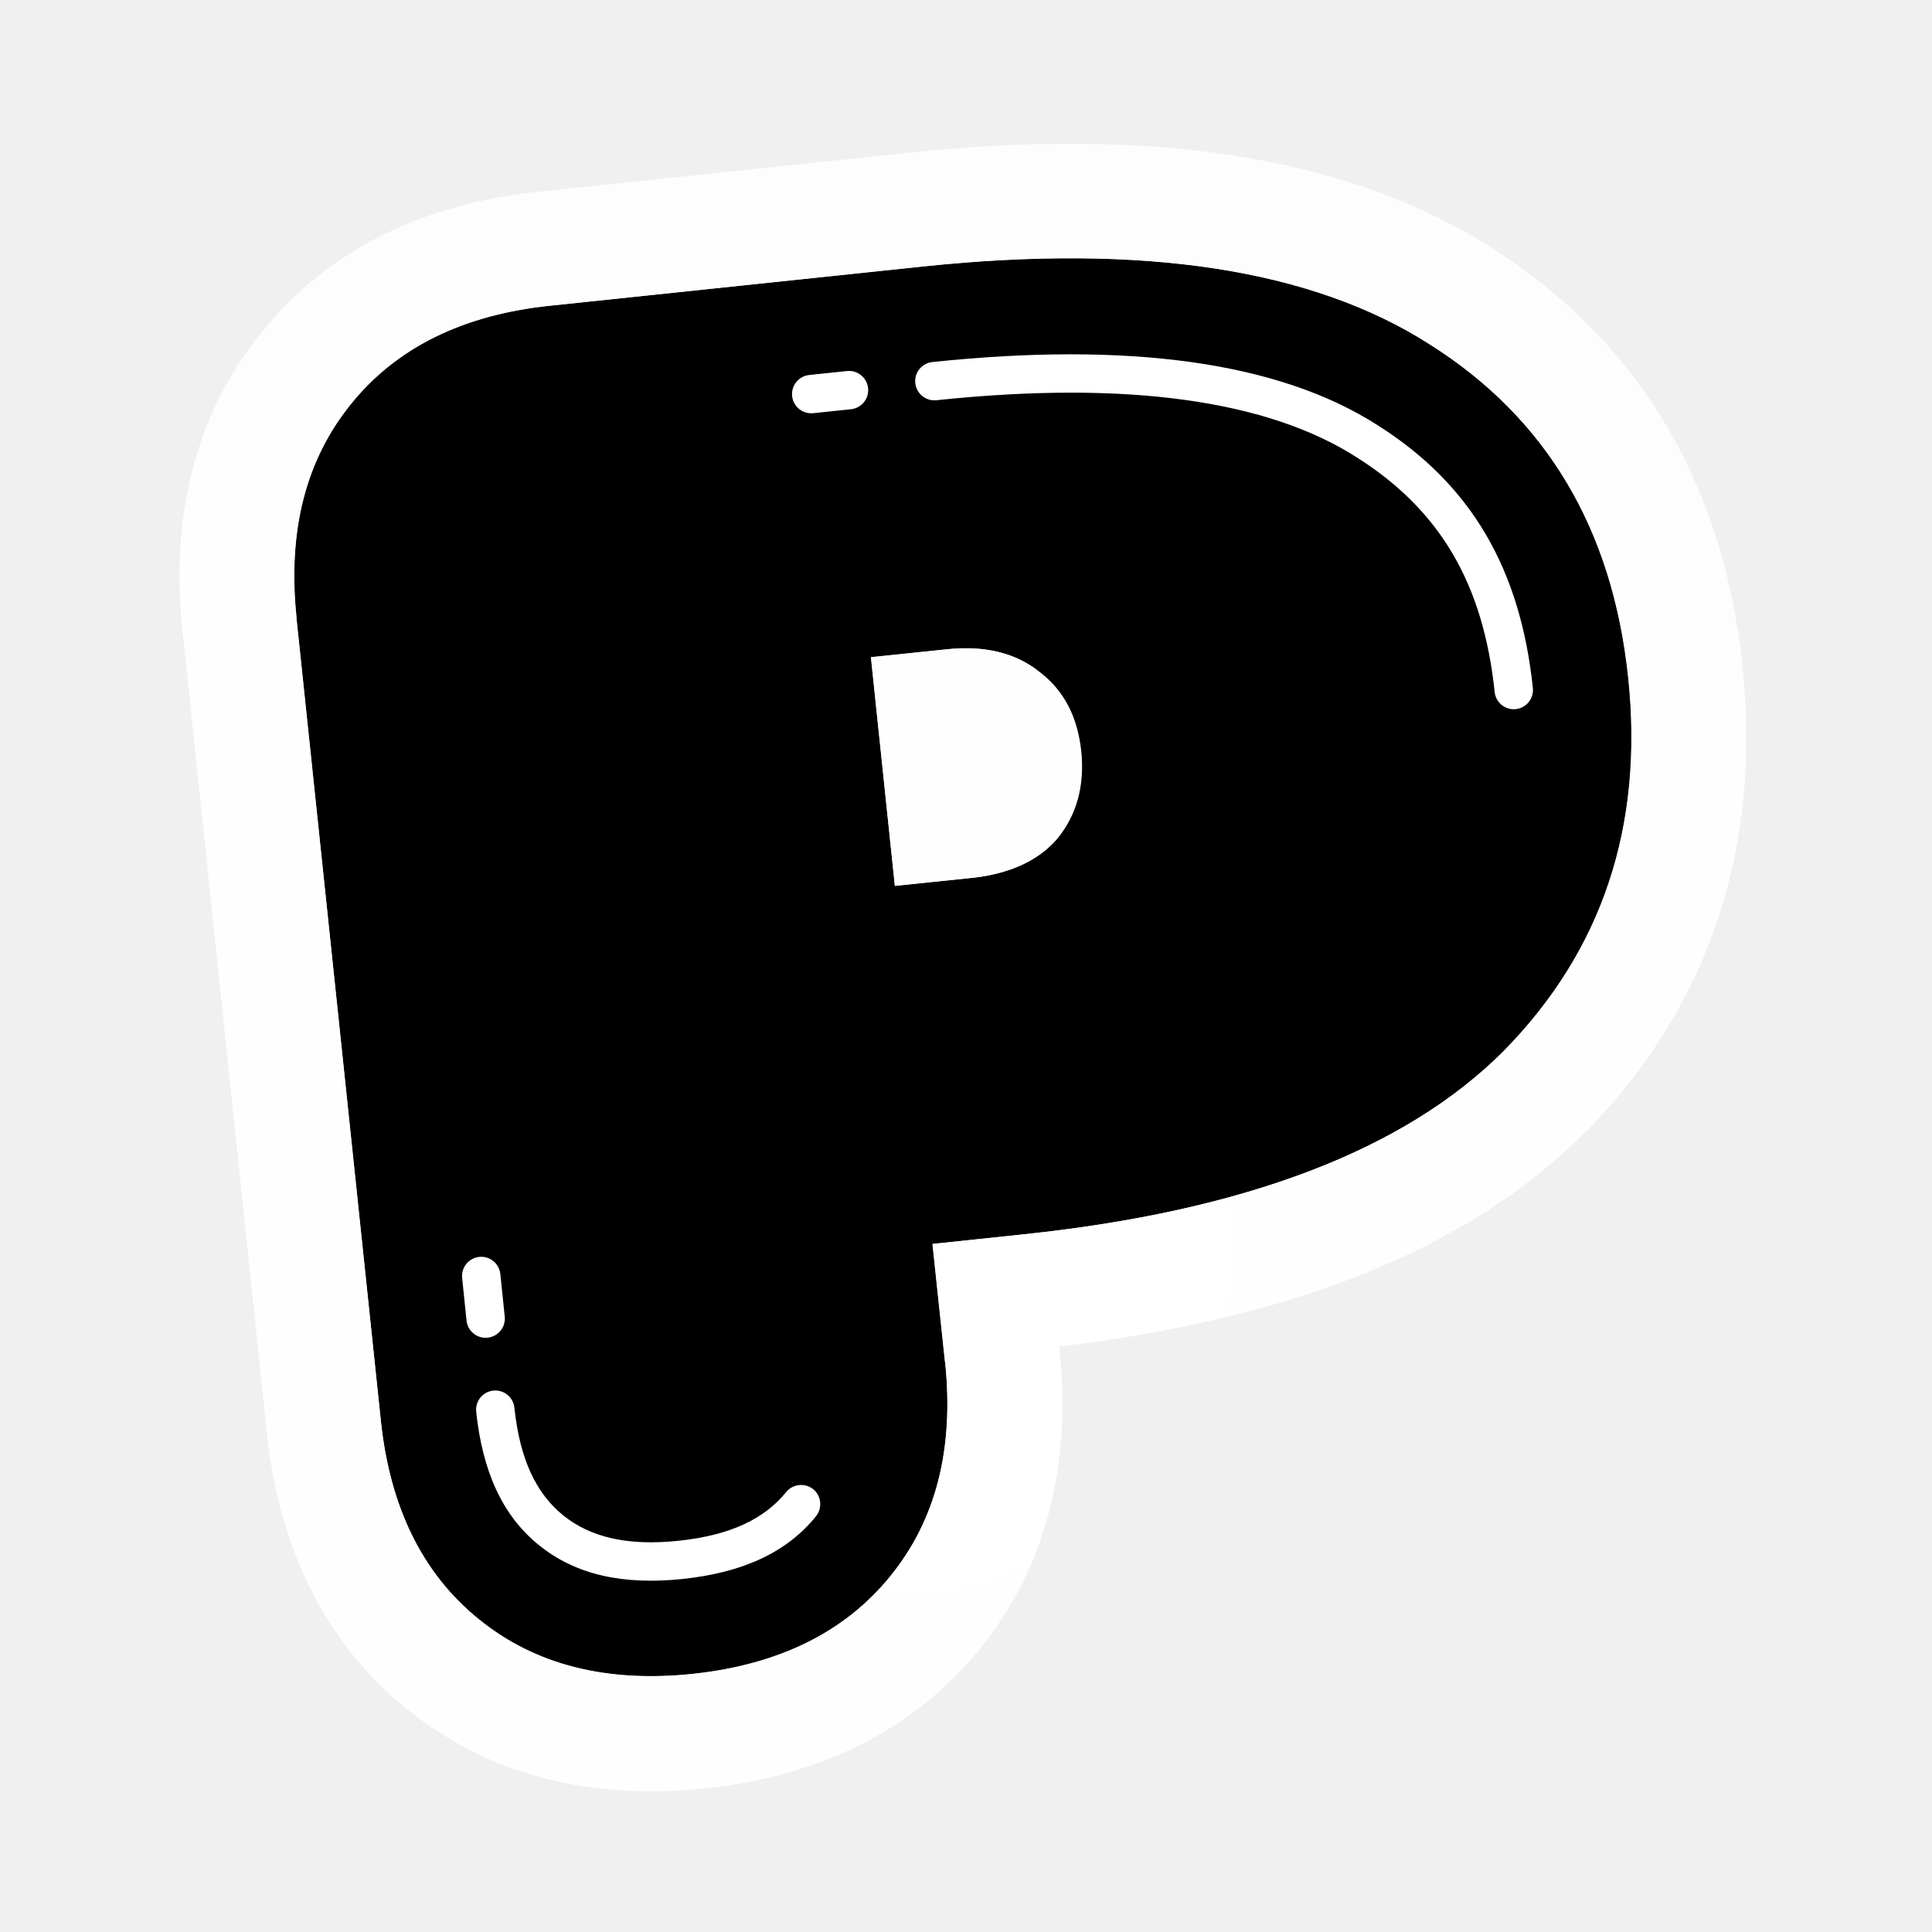
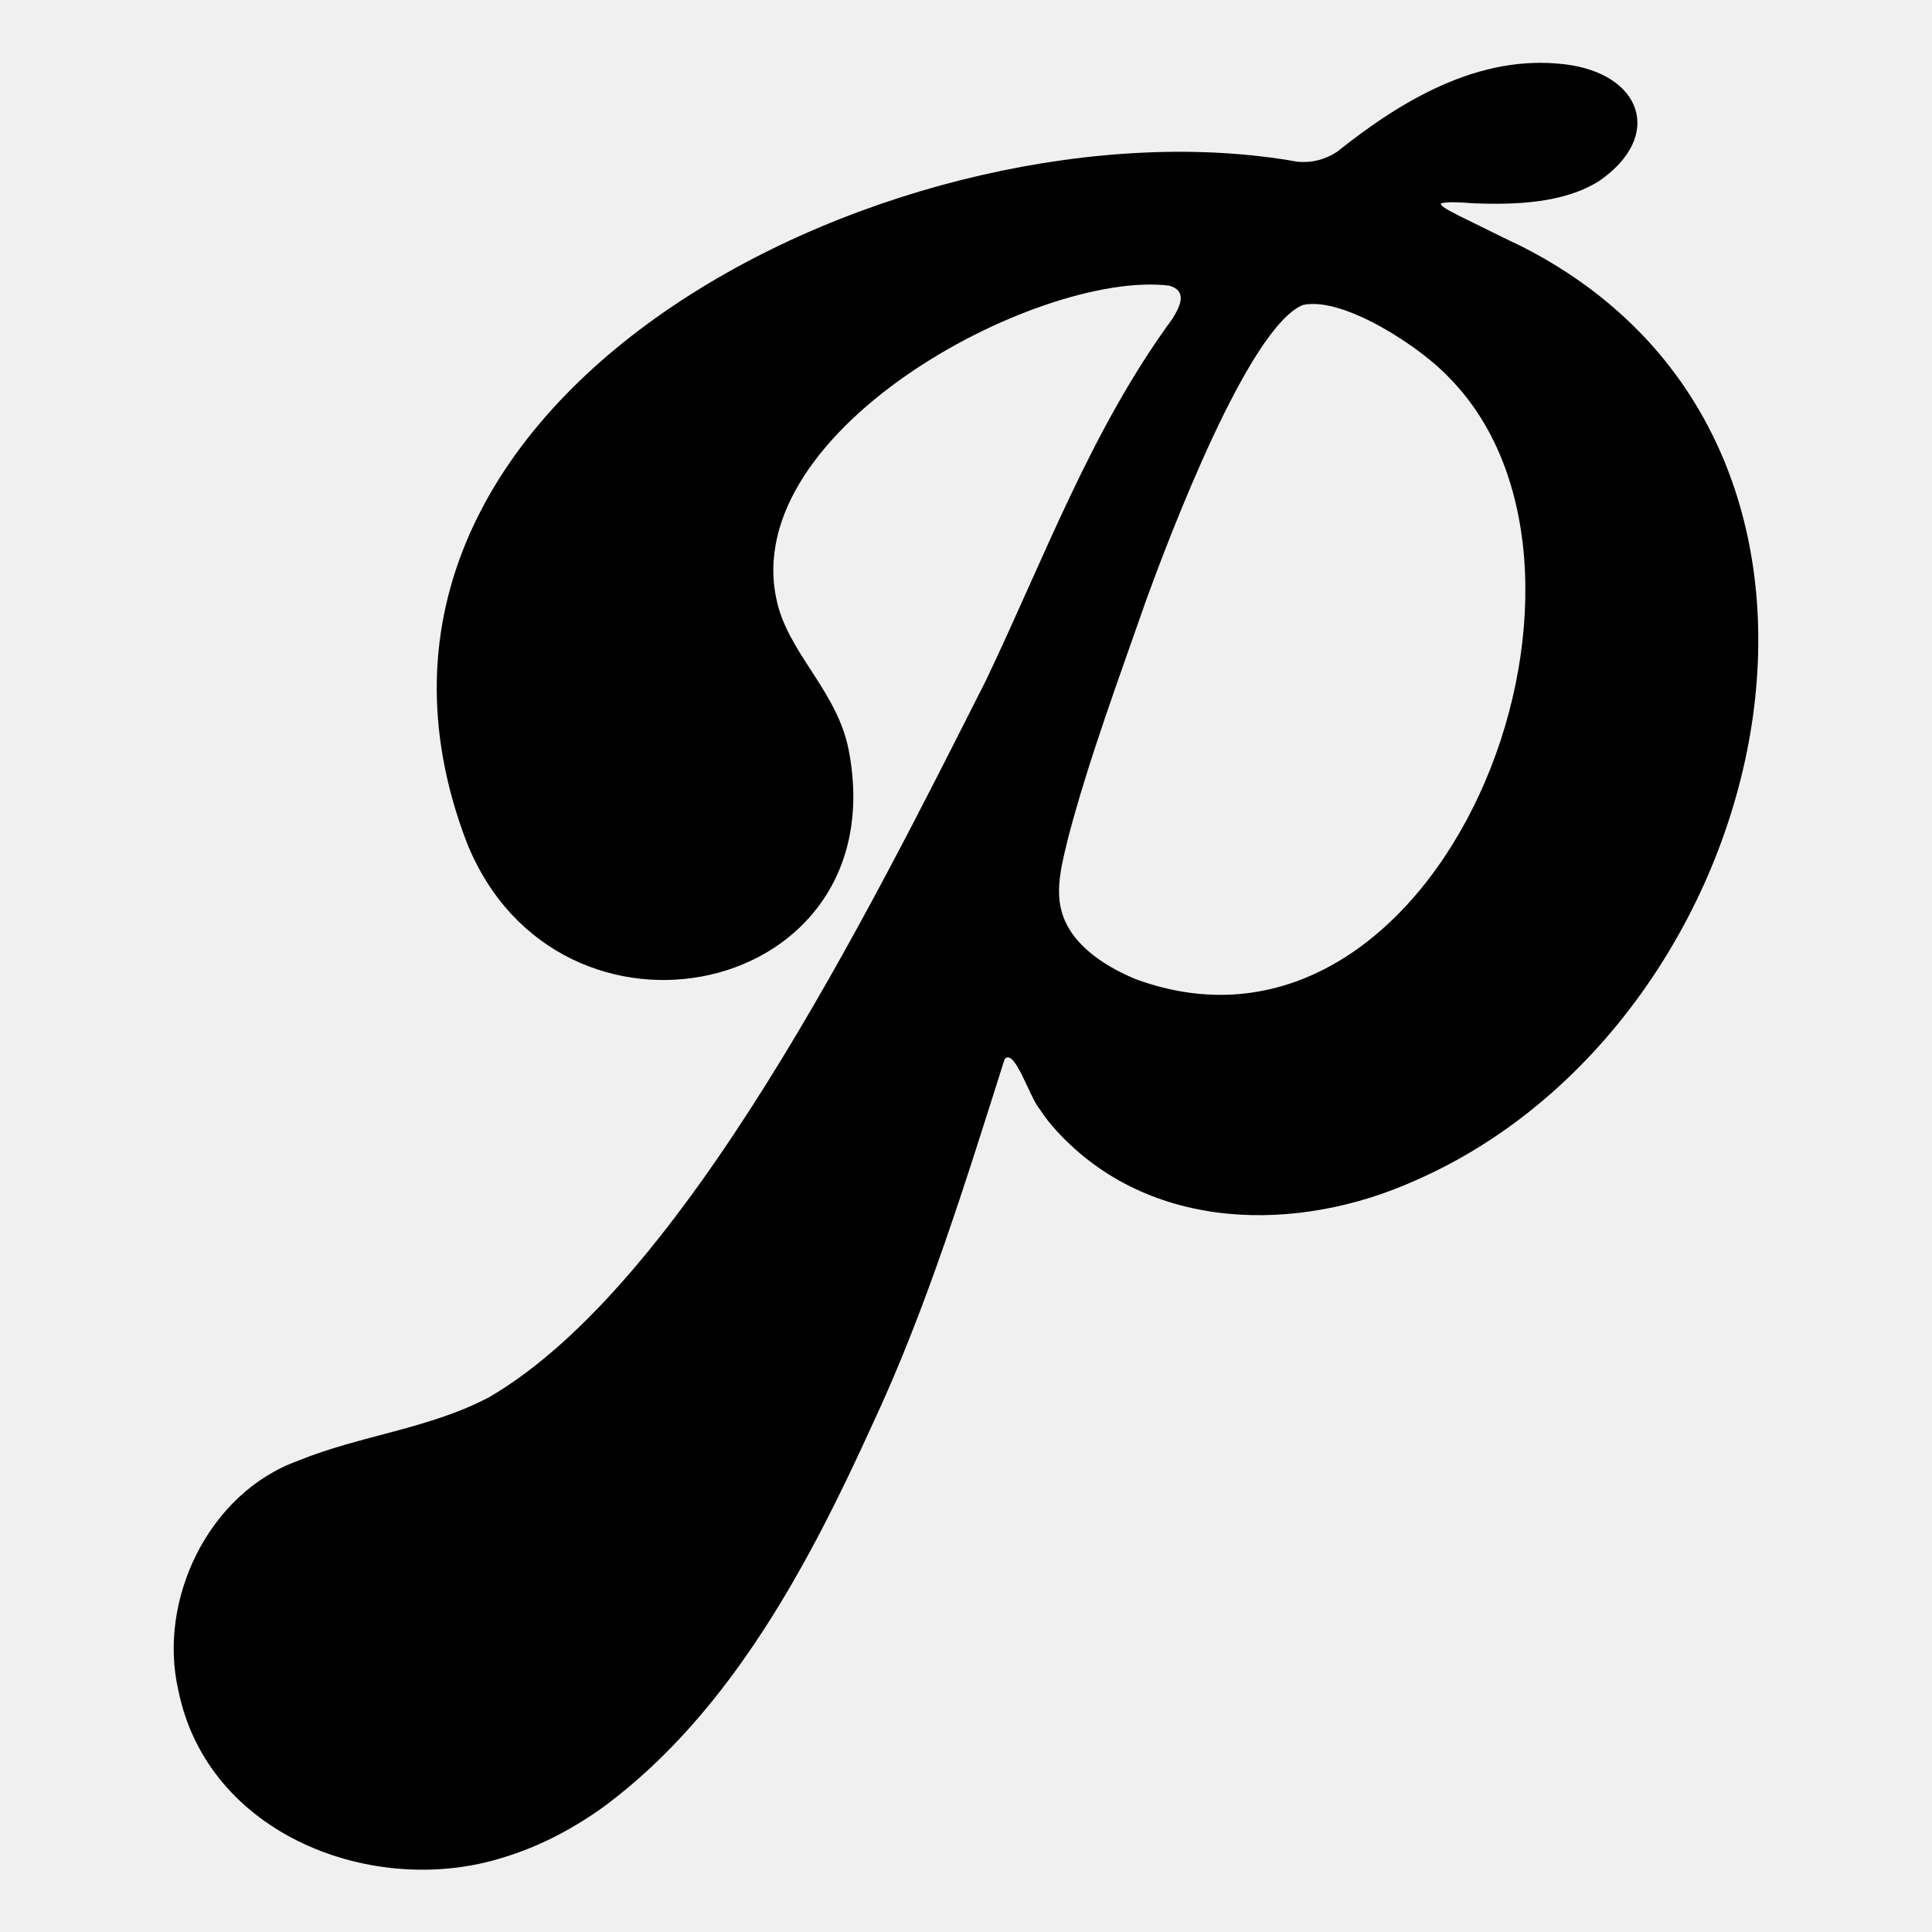
- <svg xmlns="http://www.w3.org/2000/svg" id="Layer_1" version="1.1" viewBox="0 0 880 880">
-   <defs>
-     <style>
-       .st0 {
-         fill: #fff;
-       }
- 
-       .st0, .st1 {
-         fill-rule: evenodd;
-       }
- 
-       .st1 {
-         fill: url(#radial-gradient);
-       }
-     </style>
-     <radialGradient id="radial-gradient" cx="-71.1" cy="825.1" fx="-71.1" fy="825.1" r="1.9" gradientTransform="translate(-178673.7 -97270.9) rotate(123.6) scale(247.6 -246.4)" gradientUnits="userSpaceOnUse">
-       <stop offset="0" stop-color="#fff" />
-       <stop offset="1" stop-color="#fff" stop-opacity=".9" />
-     </radialGradient>
-   </defs>
-   <path d="M135.1,281.3c-4.1-39.3,4.1-71.8,24.9-97.4,20.7-25.6,50.8-40.4,90.1-44.6l170.1-17.9c100.7-10.6,177.6,1.2,231,35.4,53.3,33.6,83.4,84.2,90.5,151.9,7.1,67.7-11.8,124.3-56.7,170-45,45.1-117.8,72.9-218.5,83.5l-41.7,4.4,5.7,53.8c4.1,39.3-4.1,71.8-24.9,97.4-20.7,25.6-50.8,40.4-90.1,44.6-39.3,4.1-71.8-4.1-97.4-24.9-25.6-20.7-40.4-50.8-44.6-90.1l-38.5-366.2ZM396.7,299.4l10.9,104.1,34.7-3.6c17.4-1.8,30.5-7.9,39.3-18.2,8.8-10.8,12.4-24.1,10.7-39.7s-7.9-27.5-18.7-35.8c-10.8-8.8-25-12.3-42.3-10.5l-34.7,3.6Z" />
-   <path class="st1" d="M722.1,515.7h-.1c-55.3,55.6-138.3,85.6-239.6,97.6l.2,1.8c5.3,50.1-5,97.3-36.2,135.8-31.2,38.5-75.2,58.4-125.3,63.7-50.1,5.3-97.3-5-135.8-36.2-38.5-31.2-58.4-75.2-63.7-125.3l-38.5-366.2c-5.3-50.1,5-97.3,36.2-135.8,31.2-38.5,75.2-58.4,125.3-63.7l170.1-17.9c105.8-11.1,196.8,0,264.5,43.3,68,42.9,105.9,108.5,114.5,190.6,8.6,82.1-14.8,154.6-71.4,212.2h-.1ZM430.5,620.5c4.1,39.3-4.1,71.8-24.9,97.4-20.7,25.6-50.8,40.4-90.1,44.6-39.3,4.1-71.8-4.1-97.4-24.9-25.6-20.7-40.4-50.8-44.6-90.1l-38.5-366.2c-4.1-39.3,4.1-71.8,24.9-97.4,20.7-25.6,50.8-40.4,90.1-44.6l170.1-17.9c100.7-10.6,177.6,1.2,231,35.4,53.3,33.6,83.4,84.2,90.5,151.9,7.1,67.7-11.8,124.3-56.7,170-45,45.1-117.8,72.9-218.5,83.5l-41.7,4.4,5.7,53.8ZM459.5,396.3c-5.2,1.8-10.9,3-17.2,3.6l-34.7,3.6-10.9-104.1,34.7-3.6c6.3-.7,12.1-.6,17.6.1,9.6,1.3,17.9,4.8,24.8,10.4,10.8,8.3,17,20.1,18.7,35.8,1.6,15.6-2,28.9-10.7,39.7-5.6,6.6-13,11.4-22.2,14.5Z" />
-   <path class="st0" d="M360.8,180.4c-.5-4.8,3-9.1,7.8-9.6l17.2-1.8c4.8-.5,9.1,3,9.6,7.8.5,4.8-3,9.1-7.8,9.6l-17.2,1.8c-4.8.5-9.1-3-9.6-7.8ZM416.9,174.5c-.5-4.8,3-9.1,7.8-9.6,88.7-9.3,157.5-.3,202.8,28.8,42.6,26.9,65,65.4,70.7,119.7.5,4.8-3,9.1-7.8,9.6s-9.1-3-9.6-7.8c-5.2-49.6-25.1-83-62.7-106.8h0c-40.3-25.9-104.2-35.3-191.6-26.1-4.8.5-9.1-3-9.6-7.8ZM218.3,572.5c4.8-.5,9.1,3,9.6,7.8l2,19.4c.5,4.8-3,9.1-7.8,9.6-4.8.5-9.1-3-9.6-7.8l-2-19.4c-.5-4.8,3-9.1,7.8-9.6ZM224.7,633.4c4.8-.5,9.1,3,9.6,7.8,2.5,23.8,10.1,39.2,22.2,49,12.1,9.8,28.8,14.1,52.6,11.6,23.8-2.5,39.2-10.1,49-22.2,3-3.7,8.5-4.3,12.3-1.3,3.7,3,4.3,8.5,1.3,12.3-13.6,16.9-34.1,25.8-60.8,28.6-26.7,2.8-48.5-1.7-65.4-15.4-16.9-13.6-25.8-34.1-28.6-60.8-.5-4.8,3-9.1,7.8-9.6Z" />
+ <svg xmlns="http://www.w3.org/2000/svg" width="512" height="512" viewBox="0 0 512 512" fill="none">
+   <path d="M401.063 64.27C396.435 61.972 391.529 59.605 386.917 57.307C383.299 55.5 381.392 54.342 381.93 53.911L381.979 53.863C383.804 53.357 387.993 53.708 390.307 53.862C401.781 54.339 414.476 53.811 423.733 48.007C441.188 35.989 434.979 19.466 414.705 17.042C391.872 14.264 371.288 26.684 354.322 40.243C351.062 42.354 347.607 43.206 343.826 42.863C242.096 24.608 77.621 102.912 123.711 223.31C147.896 283.537 237.68 264.664 224.902 198.686C221.953 183.883 210.446 174.44 206.47 161.575C192.747 115.092 275.181 71.396 309.862 75.702C314.67 77.073 312.893 80.971 310.661 84.534C289.164 113.858 276.745 147.936 261.246 180.396C230.118 241.924 181.372 340.145 129.594 370.293C113.785 378.656 95.255 380.435 78.957 387.127C55.228 395.694 41.782 423.985 47.242 447.846C54.967 486.481 99.313 503.132 133.571 492.189C143.056 489.307 151.905 484.636 160.168 478.684C193.904 453.617 214.765 413.655 231.275 377.333C245.617 346.678 256.047 312.793 266.233 280.68C268.939 277.63 272.752 290.737 275.621 294.063C276.908 296.058 278.359 297.893 279.956 299.632C304.745 326.764 344.217 326.769 375.134 312.818C471.306 270.747 507.813 116.028 401.112 64.238L401.063 64.27ZM301.208 259.595C295.08 257.043 289.083 253.548 285.057 248.604C278.293 240.189 280.738 231.74 283.085 221.968C288.577 201.053 296.726 179.223 303.881 158.663C309.862 142.304 330.821 86.777 345.277 80.819C356.131 78.465 376.796 92.241 384.065 100.11L384.293 100.343C435.223 152.577 381.767 288.809 301.224 259.579L301.208 259.595Z" fill="black" />
</svg>
